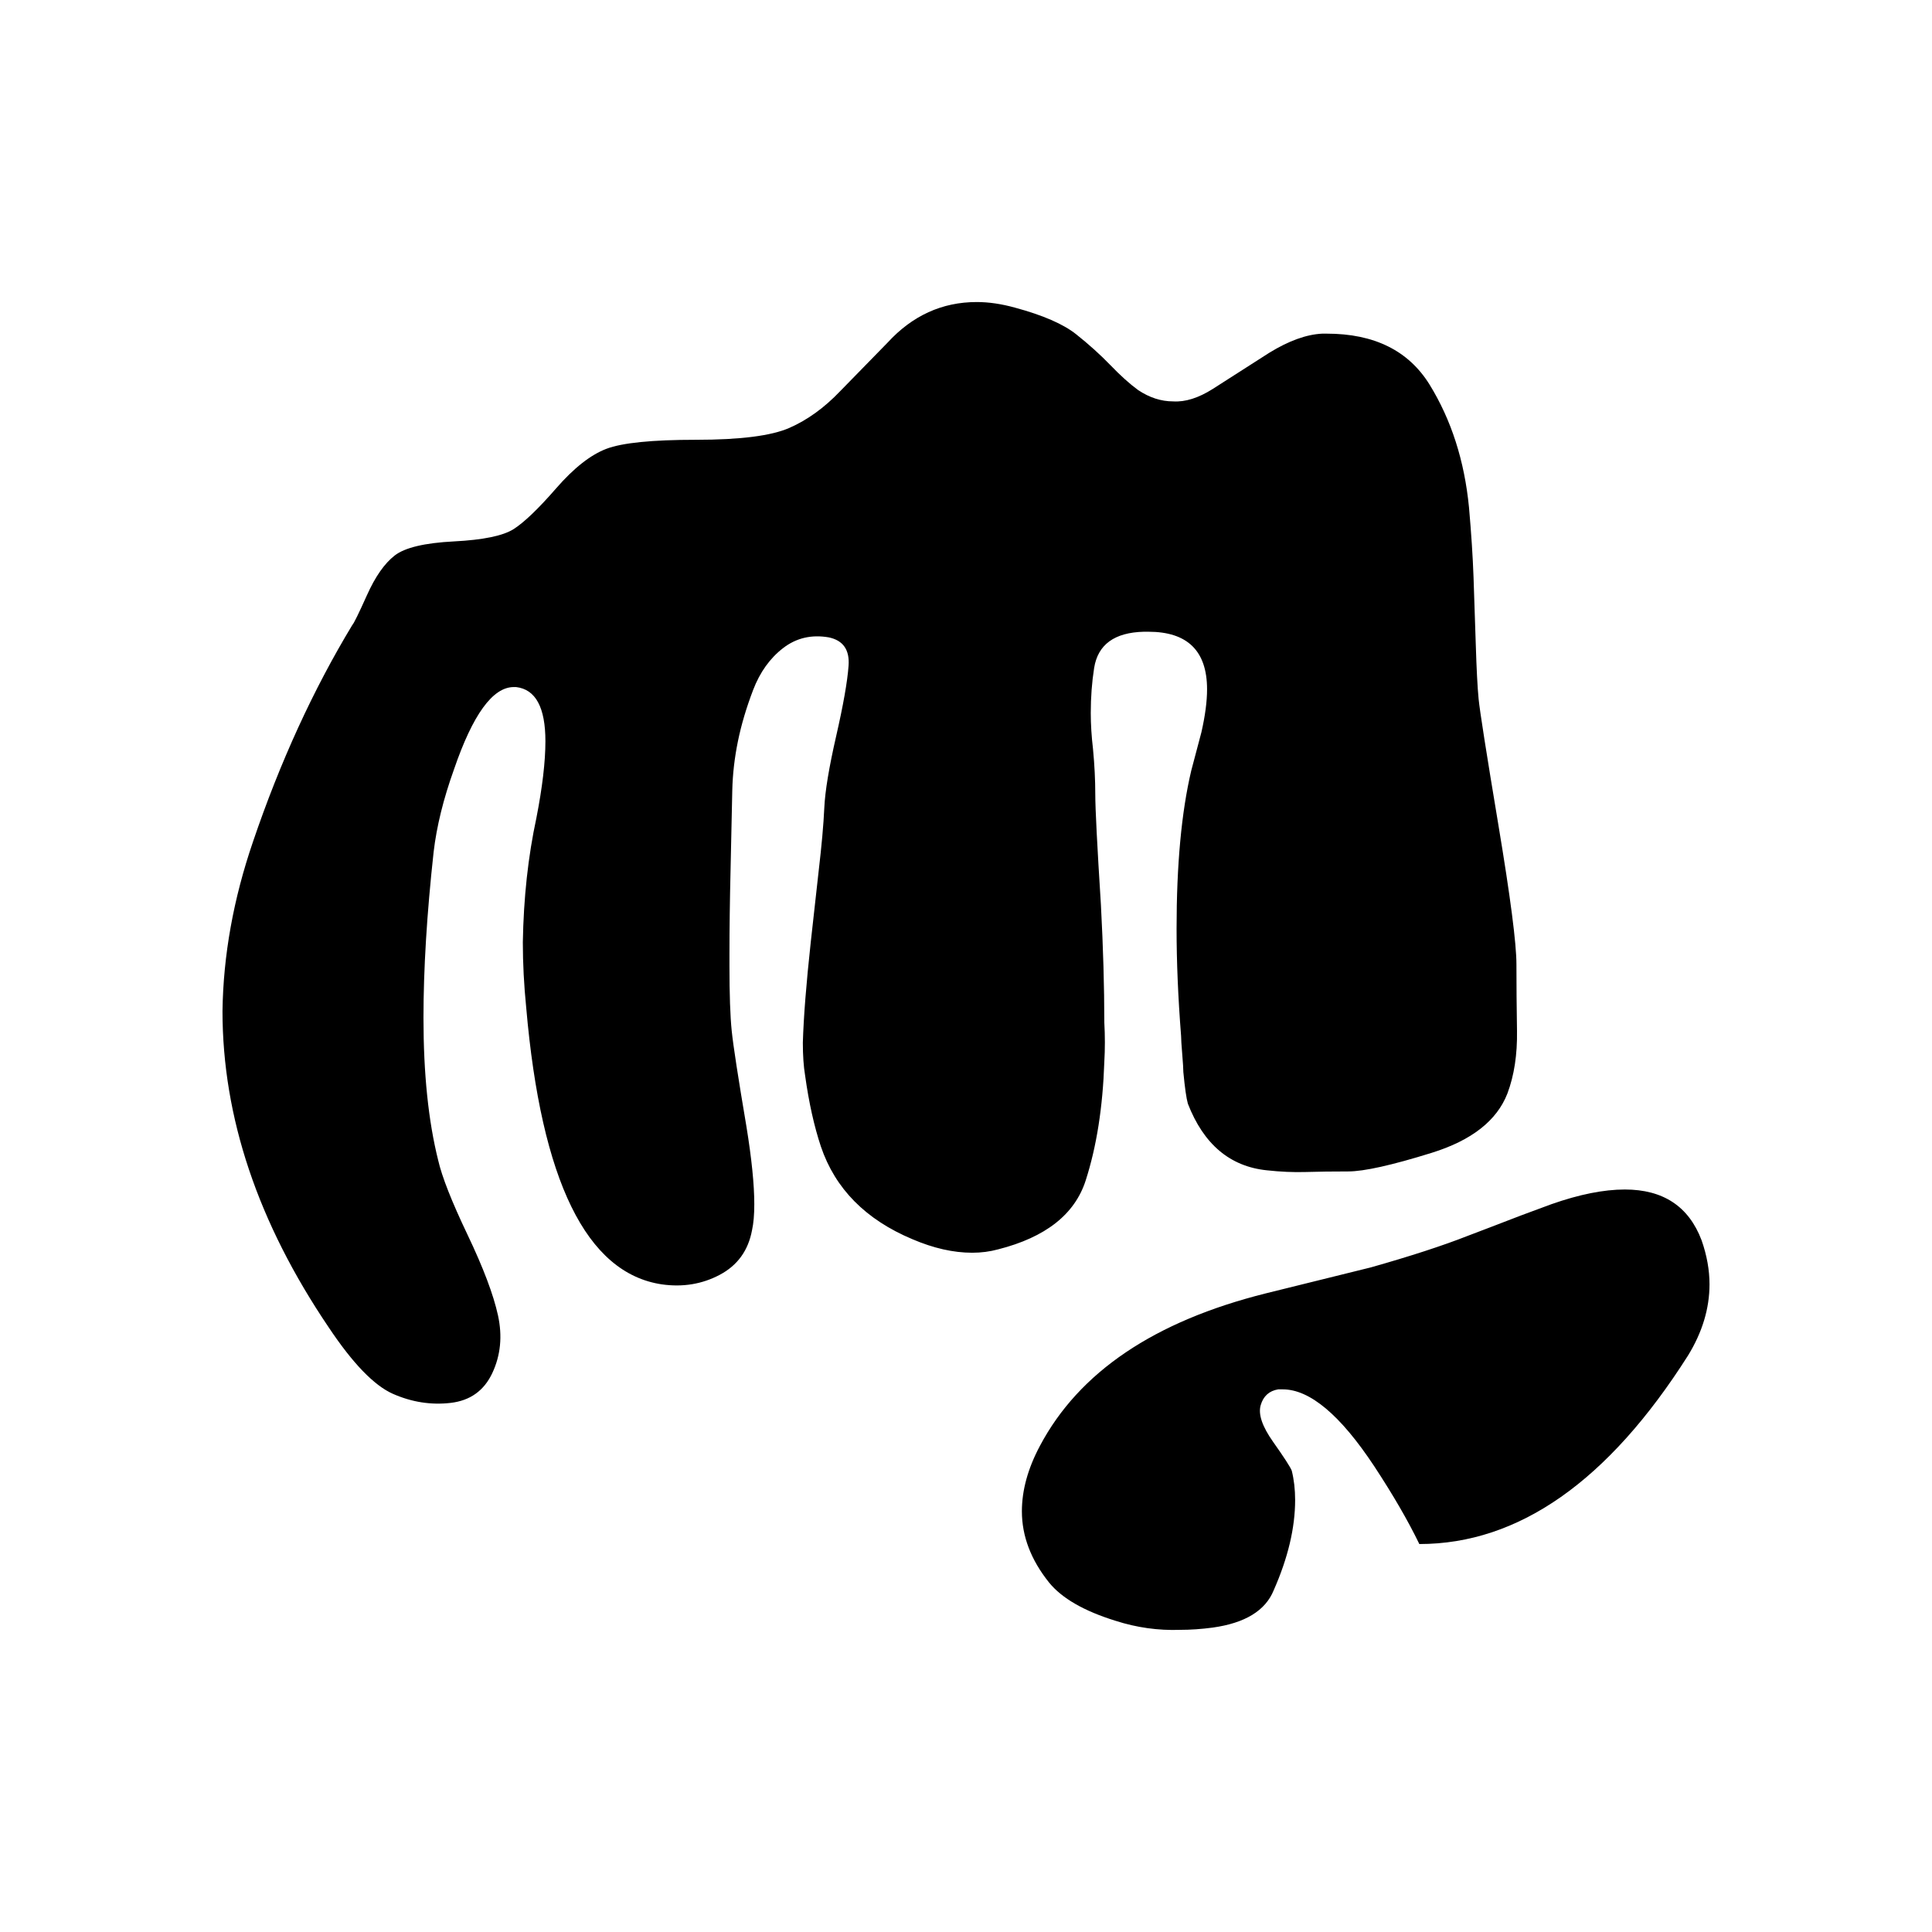
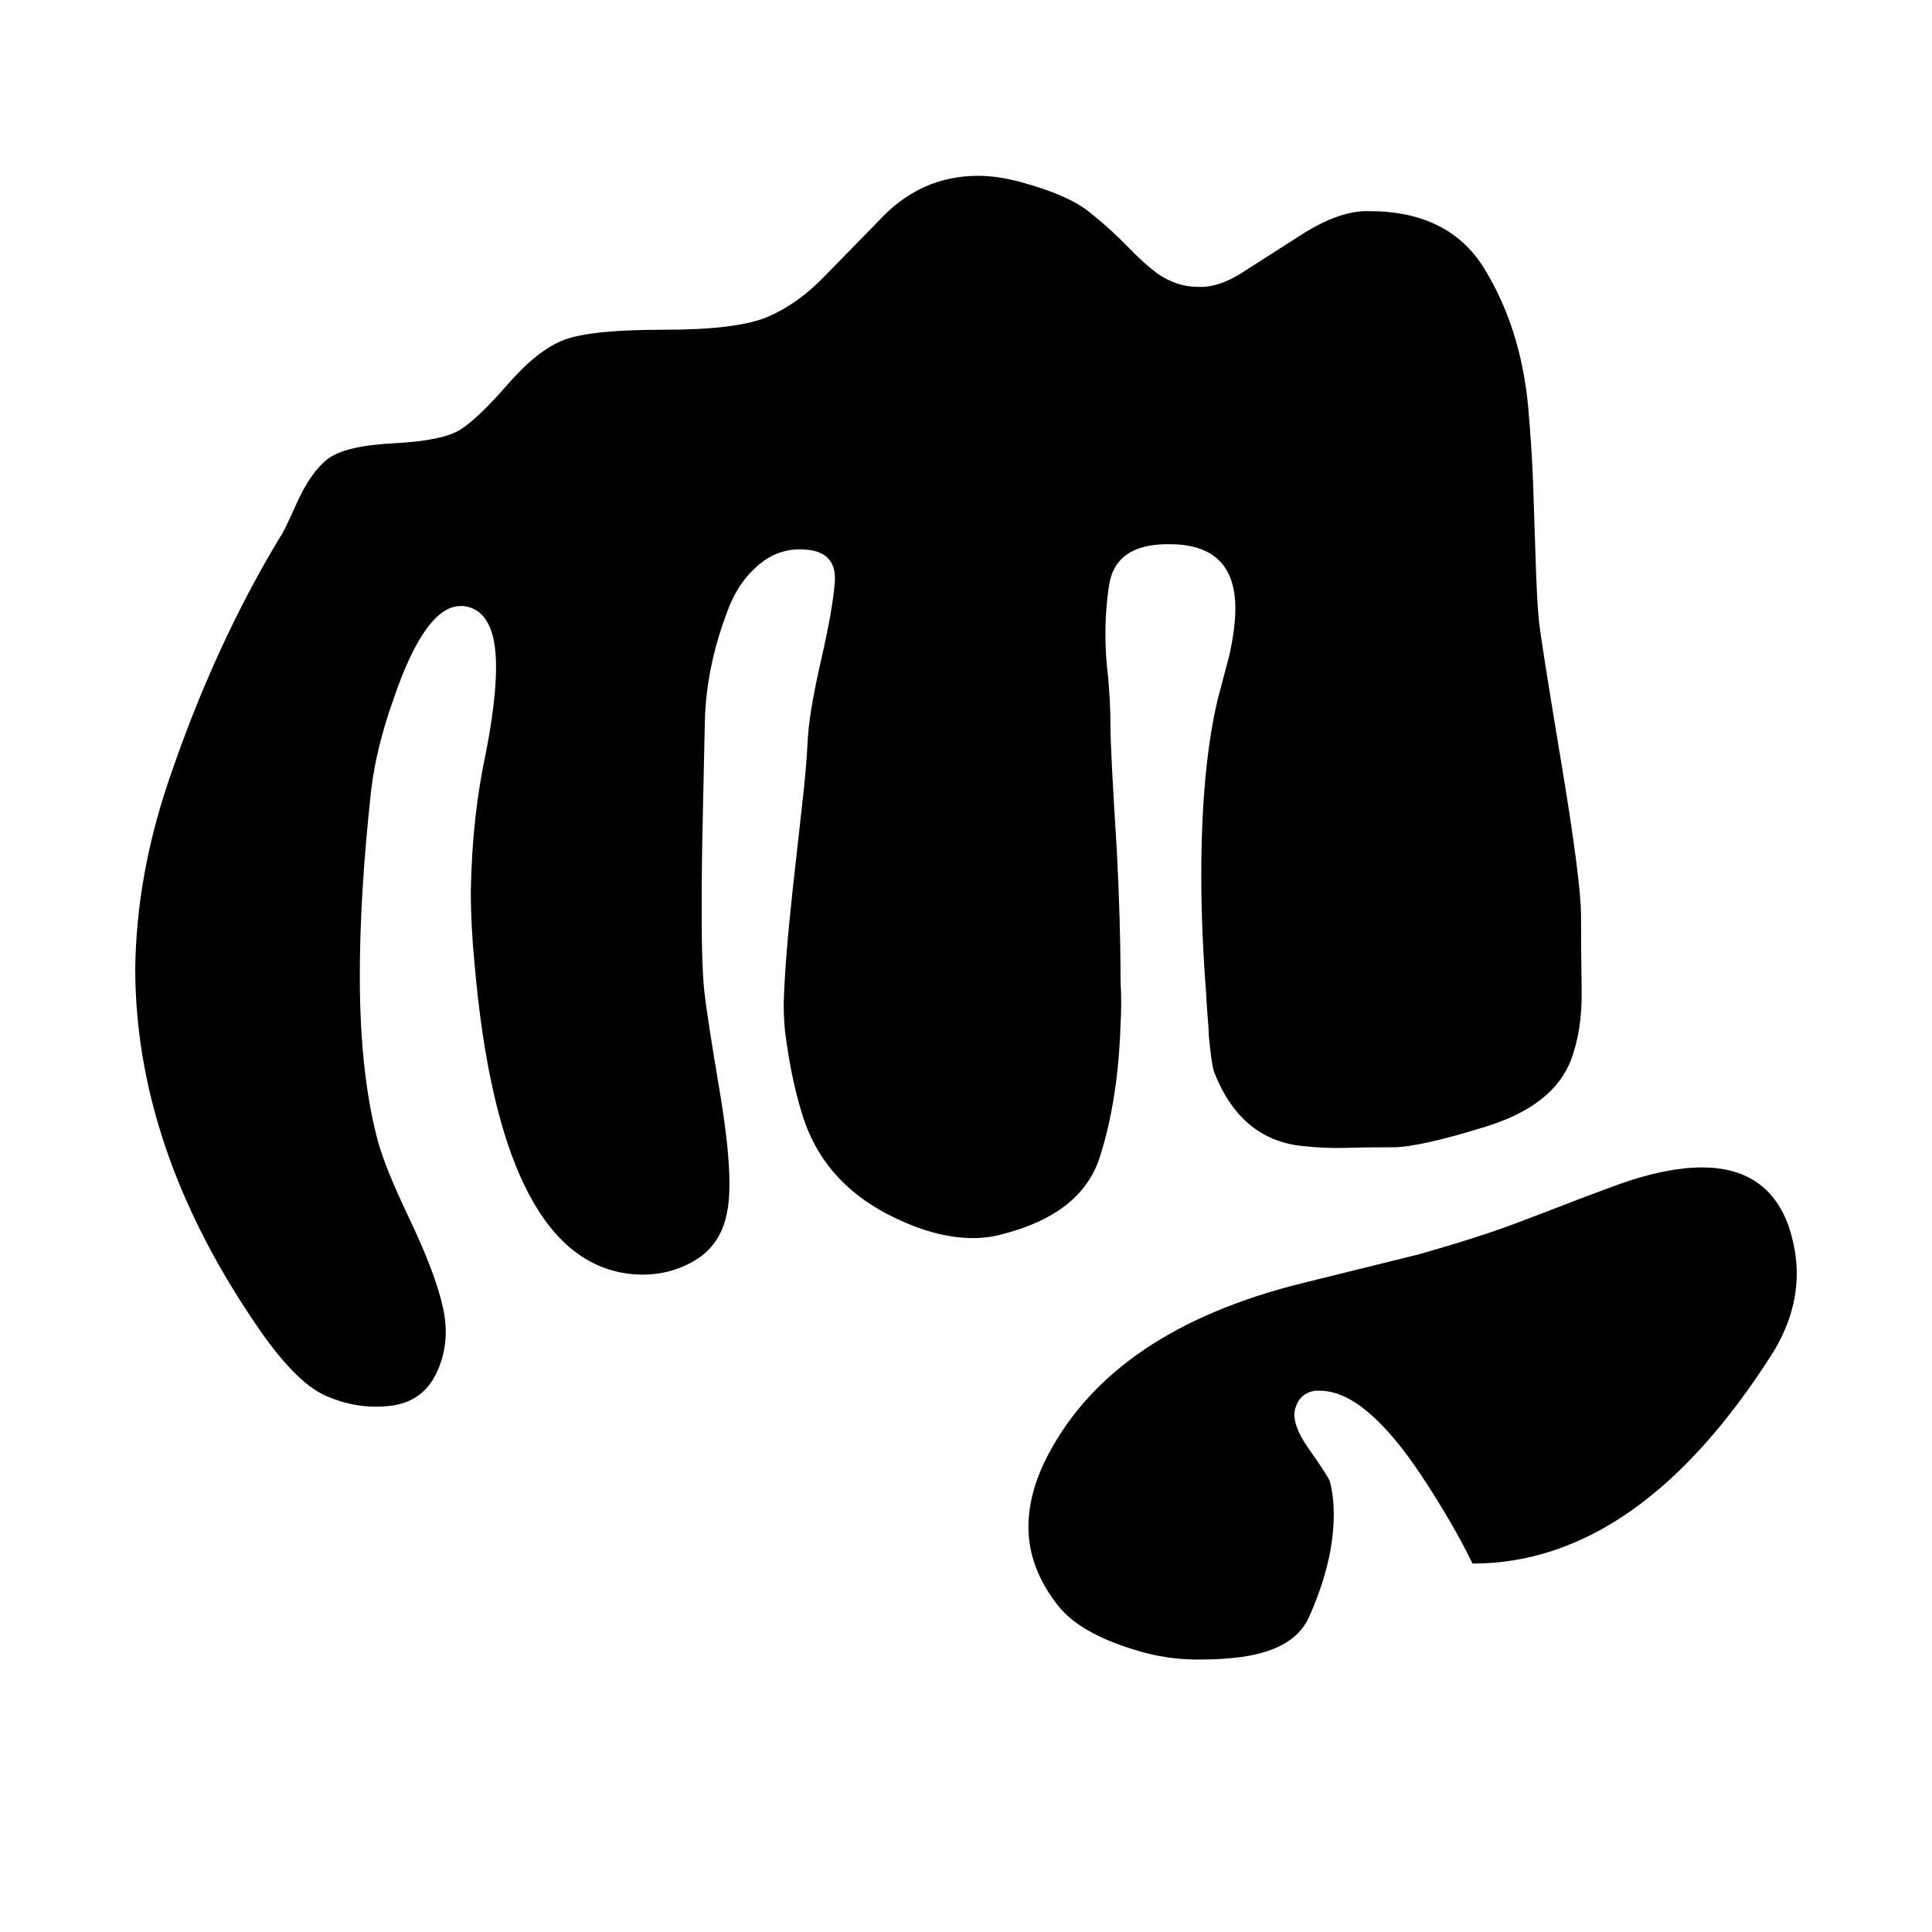
<svg xmlns="http://www.w3.org/2000/svg" width="1000" height="1000" id="svg2989" version="1.1">
  <defs id="defs5498" />
  <g id="layer1">
-     <g transform="matrix(0.5844156,0,0,-0.5844156,-71.26623,886.2695)" id="g4">
+     <g transform="matrix(0.6529992,0,0,-0.6529992,-138.3068,906.5996)" id="g4">
      <path d="m 1021,1244 c -12,3.333 -23.333,5 -34,5 -30.667,0 -57,-12 -79,-36 l -42,-43 c -14,-14.667 -29,-25.5 -45,-32.5 -16,-7 -43.5,-10.5 -82.5,-10.5 -39,0 -65.5,-2.667 -79.5,-8 -14,-5.333 -28.833,-17 -44.5,-35 -15.667,-18 -28.167,-30 -37.5,-36 -9.333,-6 -27,-9.667 -53,-11 -26,-1.333 -43.5,-5.5 -52.5,-12.5 -9,-7 -17.167,-18.667 -24.5,-35 C 439.667,973.167 435.333,964.333 434,963 399.333,905.667 370,841.667 346,771 328.667,720.333 319.667,670.333 319,621 c 0,-94 31.333,-187.333 94,-280 21.333,-32 40.333,-51.667 57,-59 16.667,-7.333 33.667,-10 51,-8 17.333,2 29.667,10.833 37,26.5 7.333,15.667 9,32.667 5,51 -4,18.333 -13,42.167 -27,71.5 -14,29.333 -22.667,51.333 -26,66 -8.667,34.667 -13,76.667 -13,126 0,43.333 3,92.333 9,147 2.667,22.667 8.667,47 18,73 16.667,48.667 34.333,73 53,73 l 2,0 c 17.333,-2 26,-18 26,-48 0,-18 -2.667,-40.667 -8,-68 -7.333,-34 -11.333,-70.667 -12,-110 0,-18.667 1,-38 3,-58 13.333,-153.333 53.333,-235 120,-245 18.667,-2.667 35.833,0.167 51.5,8.5 15.667,8.333 25.167,21.5 28.5,39.5 1.333,6 2,13.667 2,23 0,17.333 -2.333,40.333 -7,69 -7.333,43.333 -11.667,71.5 -13,84.5 -1.333,13 -2,32.167 -2,57.5 l 0,10 c 0,22.667 0.333,48 1,76 0.667,32 1.167,55.167 1.5,69.5 0.333,14.333 2,28.833 5,43.5 3,14.667 7.5,29.833 13.5,45.5 6,15.667 14.833,28 26.5,37 11.667,9 25.167,12.167 40.5,9.5 12.667,-2.667 18.5,-11 17.5,-25 -1,-14 -4.667,-34.833 -11,-62.5 -6.333,-27.667 -9.833,-48.833 -10.5,-63.5 -0.667,-14.667 -2.333,-33.333 -5,-56 l -7,-63 c -4,-36.667 -6.333,-66.333 -7,-89 0,-11.333 0.667,-21 2,-29 3.333,-24 8,-45 14,-63 12.667,-37.333 39.667,-64.667 81,-82 18.667,-8 36.333,-12 53,-12 8,0 15.667,1 23,3 42,10.667 67.833,31 77.5,61 9.667,30 15.167,65 16.5,105 0.667,11.333 0.667,23 0,35 0,31.333 -1,66 -3,104 -3.333,52.667 -5,85.333 -5,98 0,12.667 -0.667,26 -2,40 -1.333,11.333 -2,22 -2,32 0,14 1,27.333 3,40 3.333,20.667 18,31.333 44,32 l 4,0 c 34.667,0 52,-17 52,-51 0,-10.667 -1.667,-23.333 -5,-38 l -9,-34 c -8.667,-36.667 -13,-83.333 -13,-140 0,-29.333 1.333,-61 4,-95 0,-2.667 0.333,-8 1,-16 0.667,-8 1,-13.333 1,-16 1.333,-14 2.667,-23.333 4,-28 14,-36 37.333,-55.667 70,-59 12,-1.333 23.5,-1.833 34.5,-1.5 11,0.333 23.5,0.5 37.5,0.5 14,0 38.667,5.5 74,16.5 35.333,11 57.667,28.5 67,52.5 6,16 8.833,34.5 8.5,55.5 -0.333,21 -0.5,40.667 -0.5,59 0,18.333 -5.333,59.5 -16,123.5 -10.667,64 -16.5,101.167 -17.5,111.5 -1,10.333 -1.833,26.333 -2.5,48 -0.667,21.667 -1.333,41.667 -2,60 -0.667,18.333 -2,38.833 -4,61.5 -4,41.333 -15.667,77.667 -35,109 -18.667,30 -49,45 -91,45 l -4,0 c -14,-0.667 -29.667,-6.333 -47,-17 l -50,-32 c -12.667,-8 -24.333,-11.667 -35,-11 -10.667,0 -21,3.333 -31,10 -7.333,5.333 -15.5,12.667 -24.5,22 -9,9.333 -19.167,18.5 -30.5,27.5 -11.333,9 -29.333,16.833 -54,23.5 z M 1379,149 c 88,0 167.333,55.667 238,167 12.667,20.667 19,41.667 19,63 0,12.667 -2.333,25.667 -7,39 -11.333,30 -34,45 -68,45 -18.667,0 -40.333,-4.333 -65,-13 l -27,-10 c -5.333,-2 -14,-5.333 -26,-10 l -21,-8 c -22,-8.667 -50.667,-18 -86,-28 l -93,-23 c -98.667,-24.667 -165.333,-69.667 -200,-135 -10.667,-20 -16,-39.333 -16,-58 0,-22 8,-43 24,-63 11.333,-14 31,-25.333 59,-34 18.667,-6 37.667,-8.667 57,-8 9.333,0 19,0.667 29,2 28.667,4 46.667,15 54,33 12.667,28.667 19,55.333 19,80 0,9.333 -1,18 -3,26 -1.333,3.333 -6.833,11.833 -16.5,25.5 -9.667,13.667 -13.333,24.5 -11,32.5 2.333,8 7.5,12.667 15.5,14 l 4,0 c 24,0 51,-22.667 81,-68 16.667,-25.333 30,-48.333 40,-69 z" id="path6" style="fill:currentColor" />
    </g>
  </g>
</svg>
